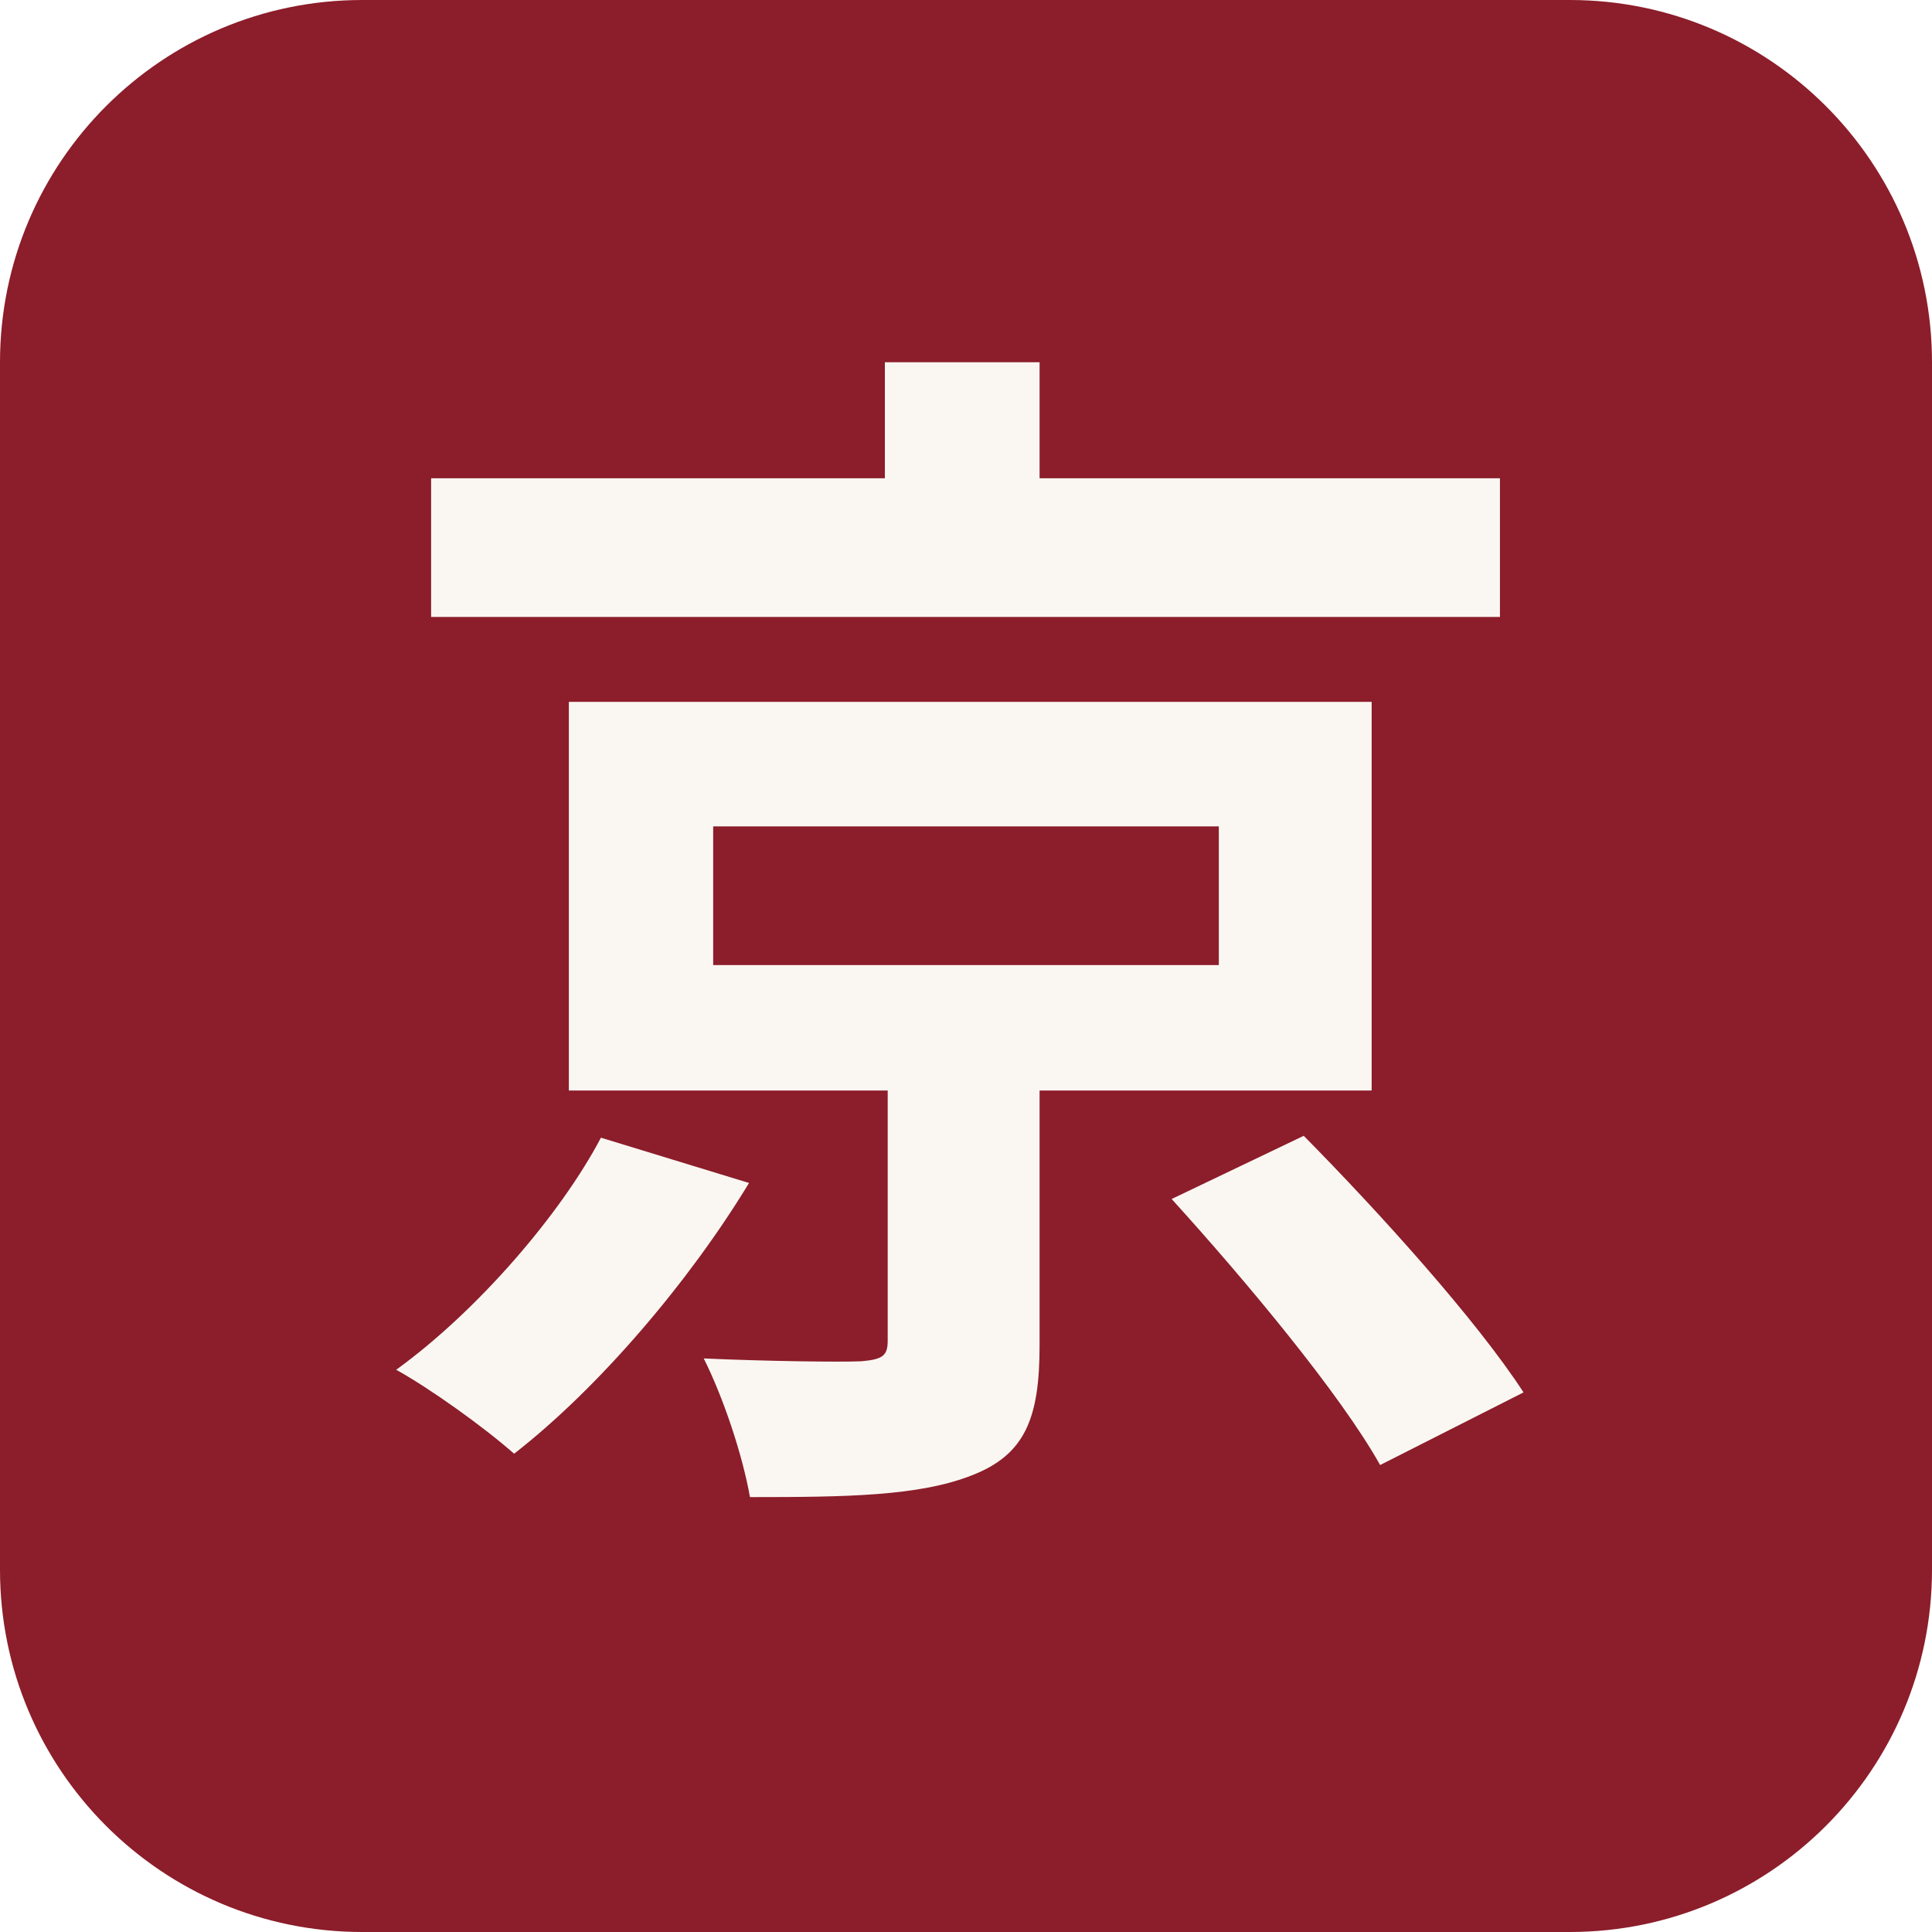
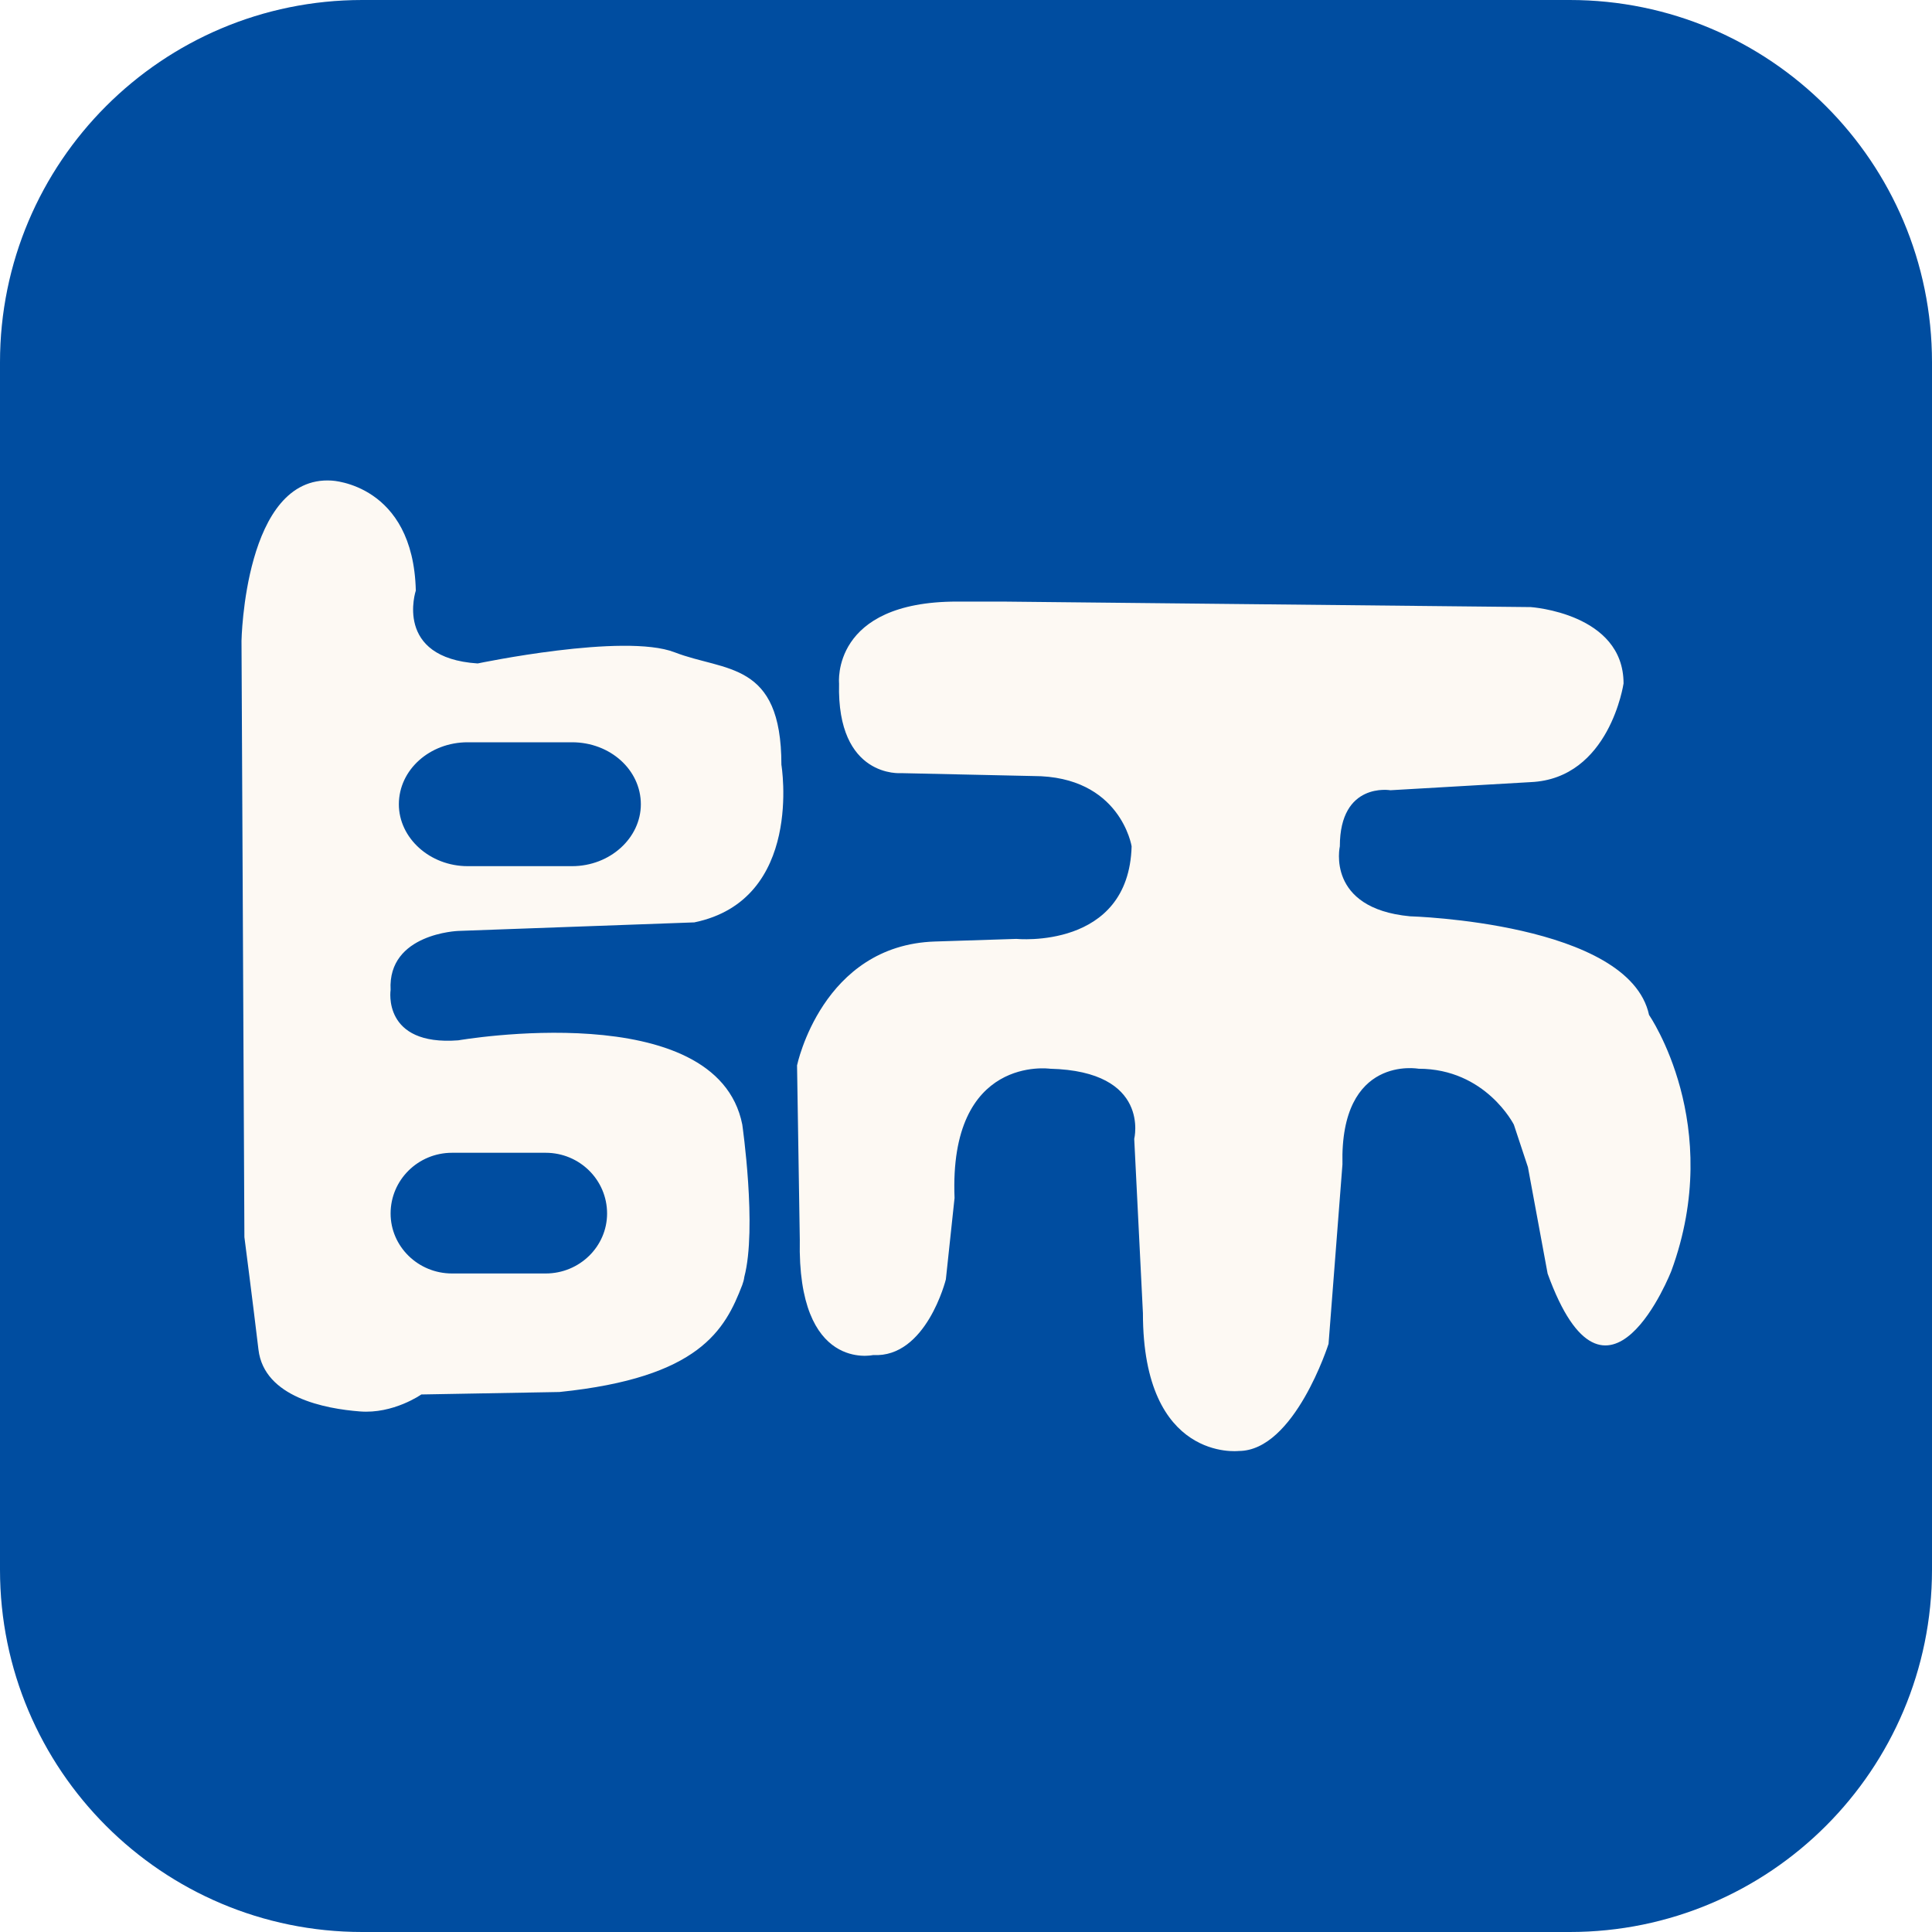
<svg xmlns="http://www.w3.org/2000/svg" viewBox="0 0 32 32">
-   <rect width="32" height="32" rx="6" fill="#8C1D2A" />
-   <text x="16" y="23" font-family="Songti SC,serif" font-size="20" font-weight="bold" fill="#faf7f2" text-anchor="middle">京</text>
+   <rect width="32" height="32" rx="6" fill="#004DA0" />
+   <g transform="translate(4,7.96) scale(0.024)">
+     <path d="M 149.6,386.3 C 96.9,390.3 102.9,351.5 102.9,351.5 C 100.8,312.5 149.6,310.8 149.6,310.8 L 312.5,304.9 C 388.2,289.3 372.6,196.1 372.6,196.1 C 372.6,124.3 333.7,132 298.9,118.5 C 264,105 163,126.2 163,126.2 C 104.8,122.4 120.3,75.9 120.3,75.9 C 118.5,2.3 62.2,9.1e-13 62.2,0 C 2,-3.8 0,110.6 0,110.6 L 2,522.1 C 2,522.1 7.8,566.9 11.7,599.7 C 15.6,632.8 58.2,640.6 81.6,642.4 C 104.8,644.3 124.1,630.7 124.1,630.7 L 219.4,629 C 316.2,619.1 333.7,586.1 345.6,555.1 C 346.2,553.4 346.8,551.5 347,549.6 C 355.9,515.8 345.6,444.4 345.6,444.4 C 327.9,355.3 149.6,386.3 149.6,386.3 M 156.1,180.6 L 228.1,180.6 C 254.4,180.6 275.6,199.6 275.6,223.4 C 275.6,246.6 254.4,266.1 228.1,266.1 L 156.1,266.1 C 129.9,266.1 108.6,246.6 108.6,223.4 C 108.6,199.6 129.9,180.6 156.1,180.6 M 209.9,547.2 L 145.3,547.2 C 121.8,547.2 102.9,528.5 102.9,505.8 C 102.9,482.7 121.8,463.9 145.3,463.9 L 209.9,463.9 C 233.4,463.9 252.3,482.7 252.3,505.8 C 252.3,528.5 233.4,547.2 209.9,547.2 M 525,83.5 L 889.7,87.3 C 889.7,87.3 953.8,91.5 953.8,140 C 953.8,140 944.2,205.7 889.7,208.1 L 792.9,213.7 C 792.9,213.7 758,207.7 758,252.4 C 758,252.4 748.2,295.2 806.4,300.7 C 806.4,300.7 957.6,304.9 971.4,368.8 C 971.4,368.8 1023.8,444.5 986.8,545.4 C 986.8,545.4 942.2,659.9 901.4,547.3 L 887.8,473.8 L 878.1,444.5 C 878.1,444.5 858.7,405.9 812.3,405.9 C 812.3,405.9 758,396 759.8,471.9 L 750.2,595.8 C 750.2,595.8 726.7,669.7 688.2,669.7 C 688.2,669.7 622.1,677.4 622.1,574.6 L 616.1,454.3 C 616.1,454.3 627.7,407.6 558,405.9 C 558,405.9 488.1,396 492.1,495.1 L 486.1,551.3 C 486.1,551.3 472.6,605.6 435.9,603.5 C 435.9,603.5 383.4,615.4 385.3,524 L 383.4,403.6 C 383.4,403.6 400.6,320.6 478.6,318.1 L 534.7,316.3 C 534.7,316.3 612.3,324 614.3,252.4 C 614.3,252.4 606.6,203.9 546.4,203.9 L 455.3,201.9 C 455.3,201.9 410.7,205.7 412.4,140 C 412.4,140 406.7,83.5 493.9,83.5 L 525,83.5" fill="#fdf9f3" fill-rule="evenodd" />
+   </g>
</svg>
